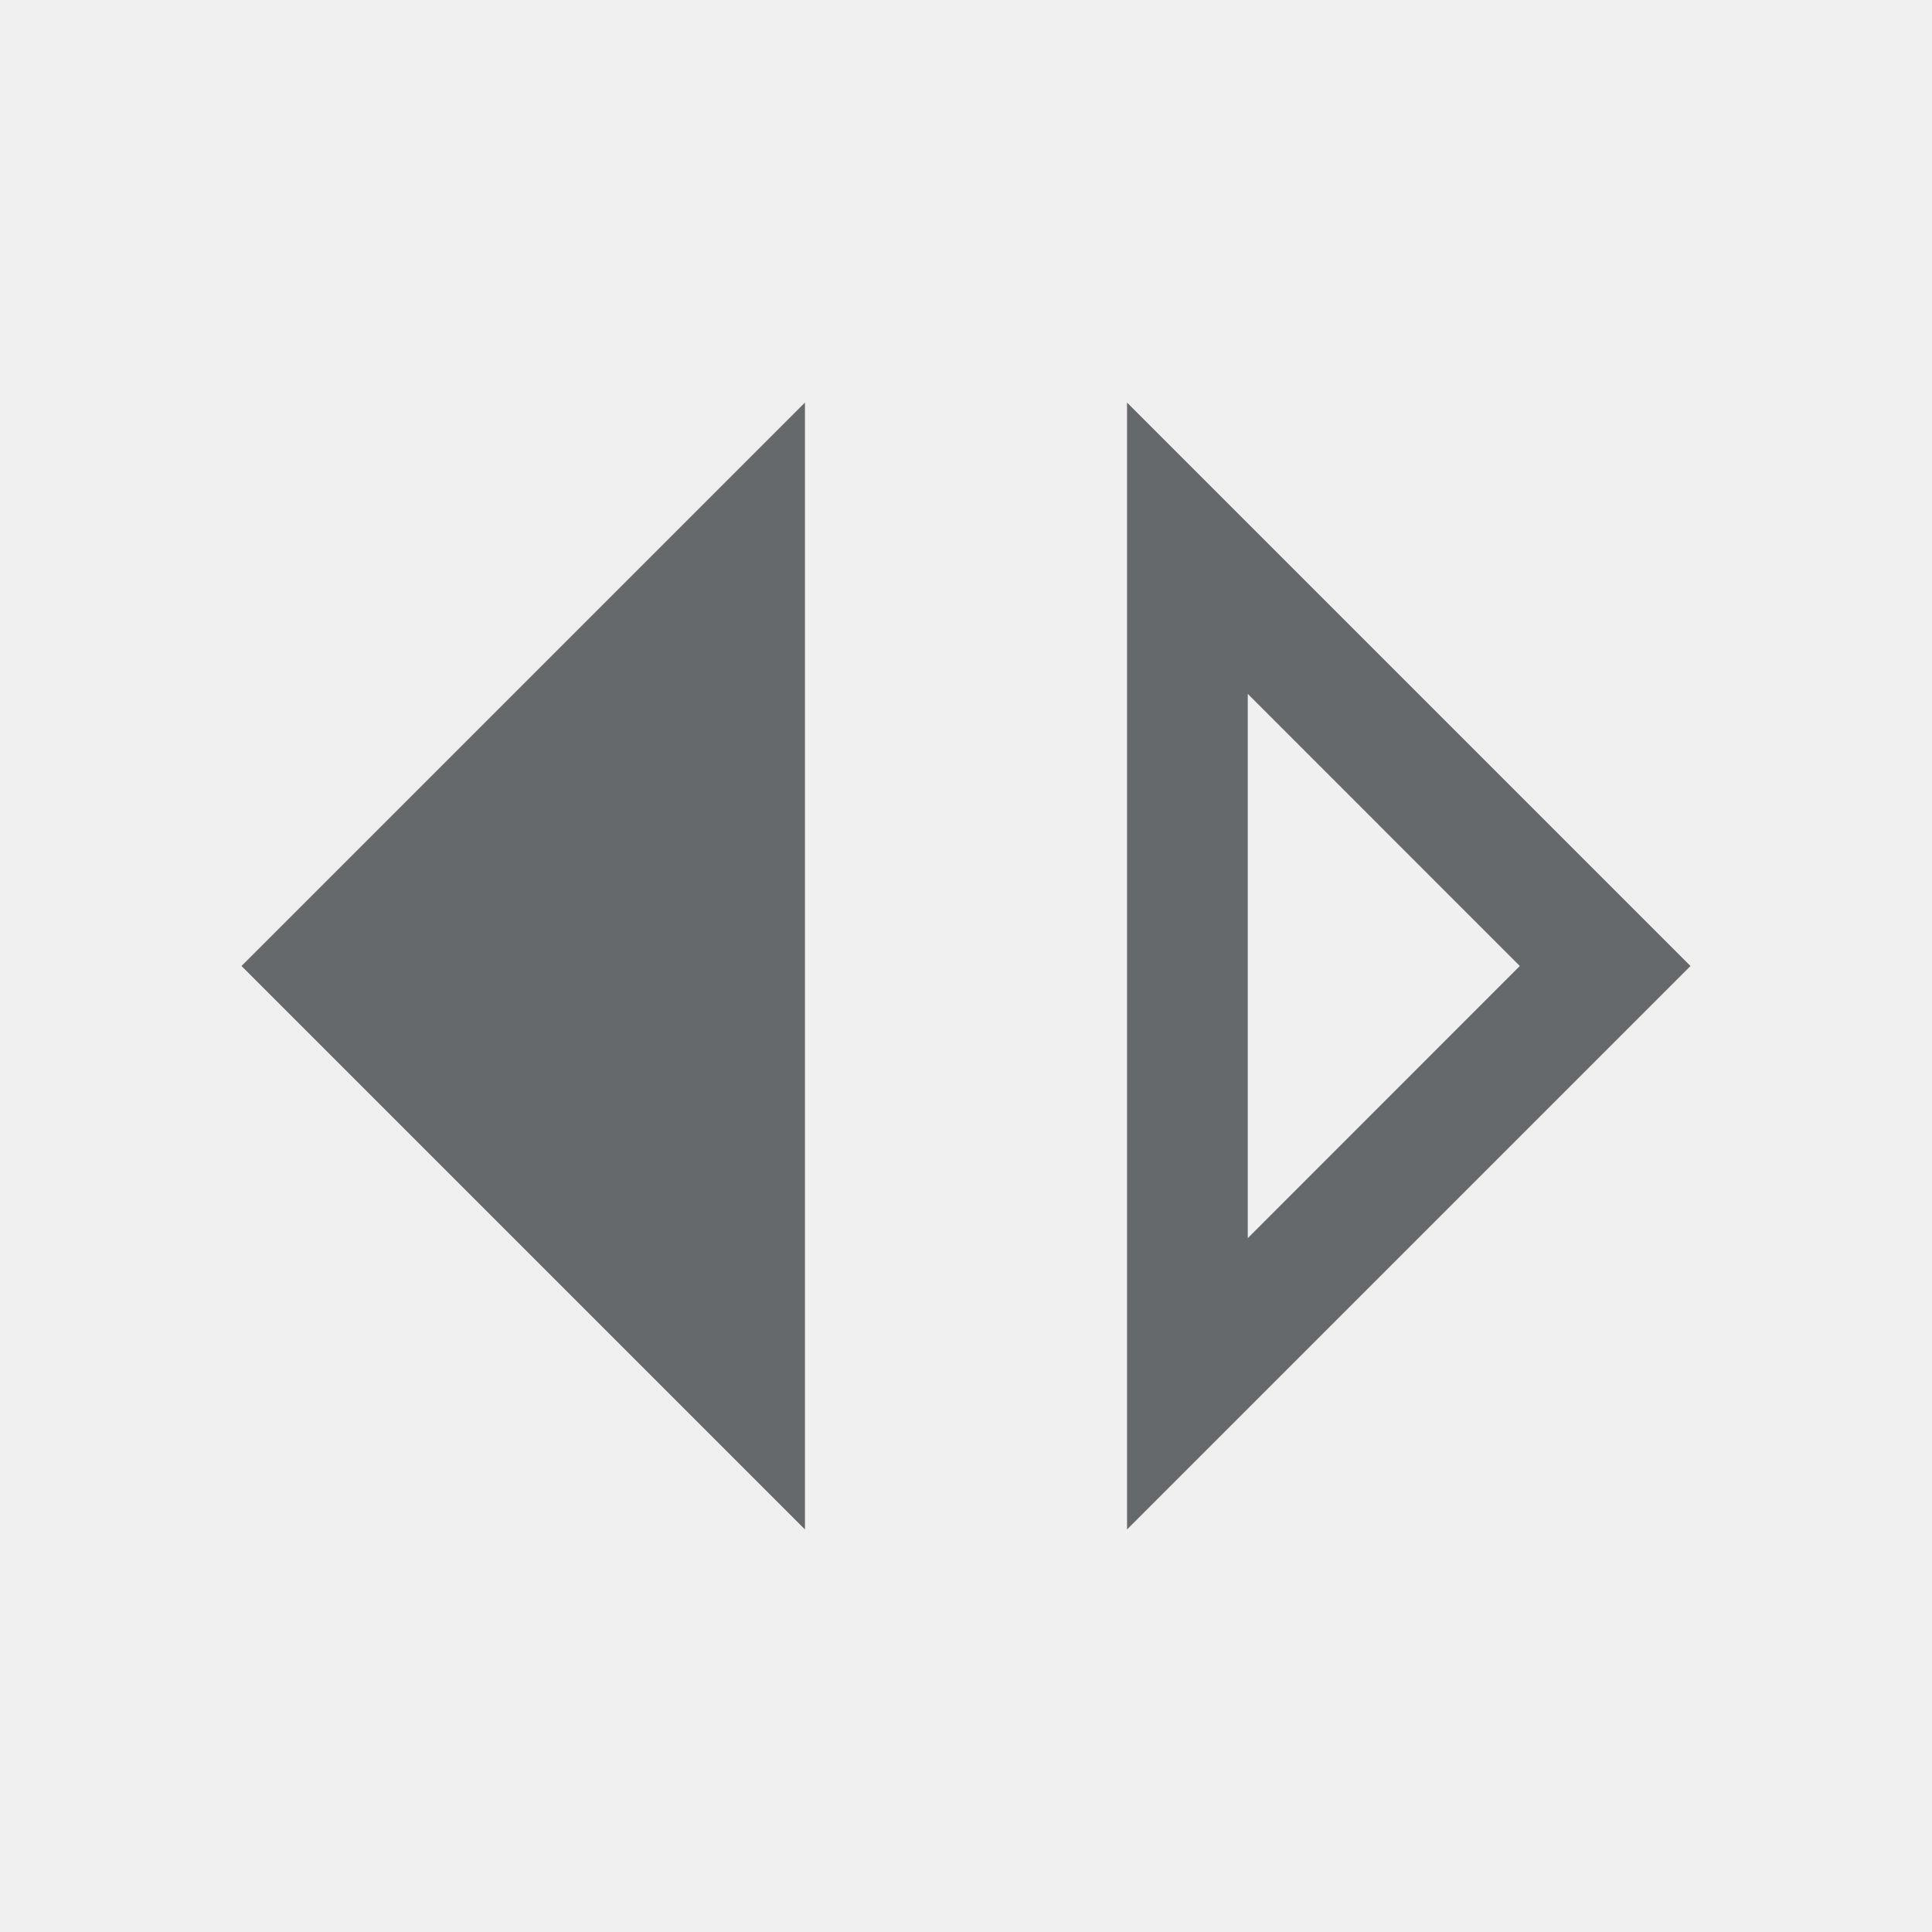
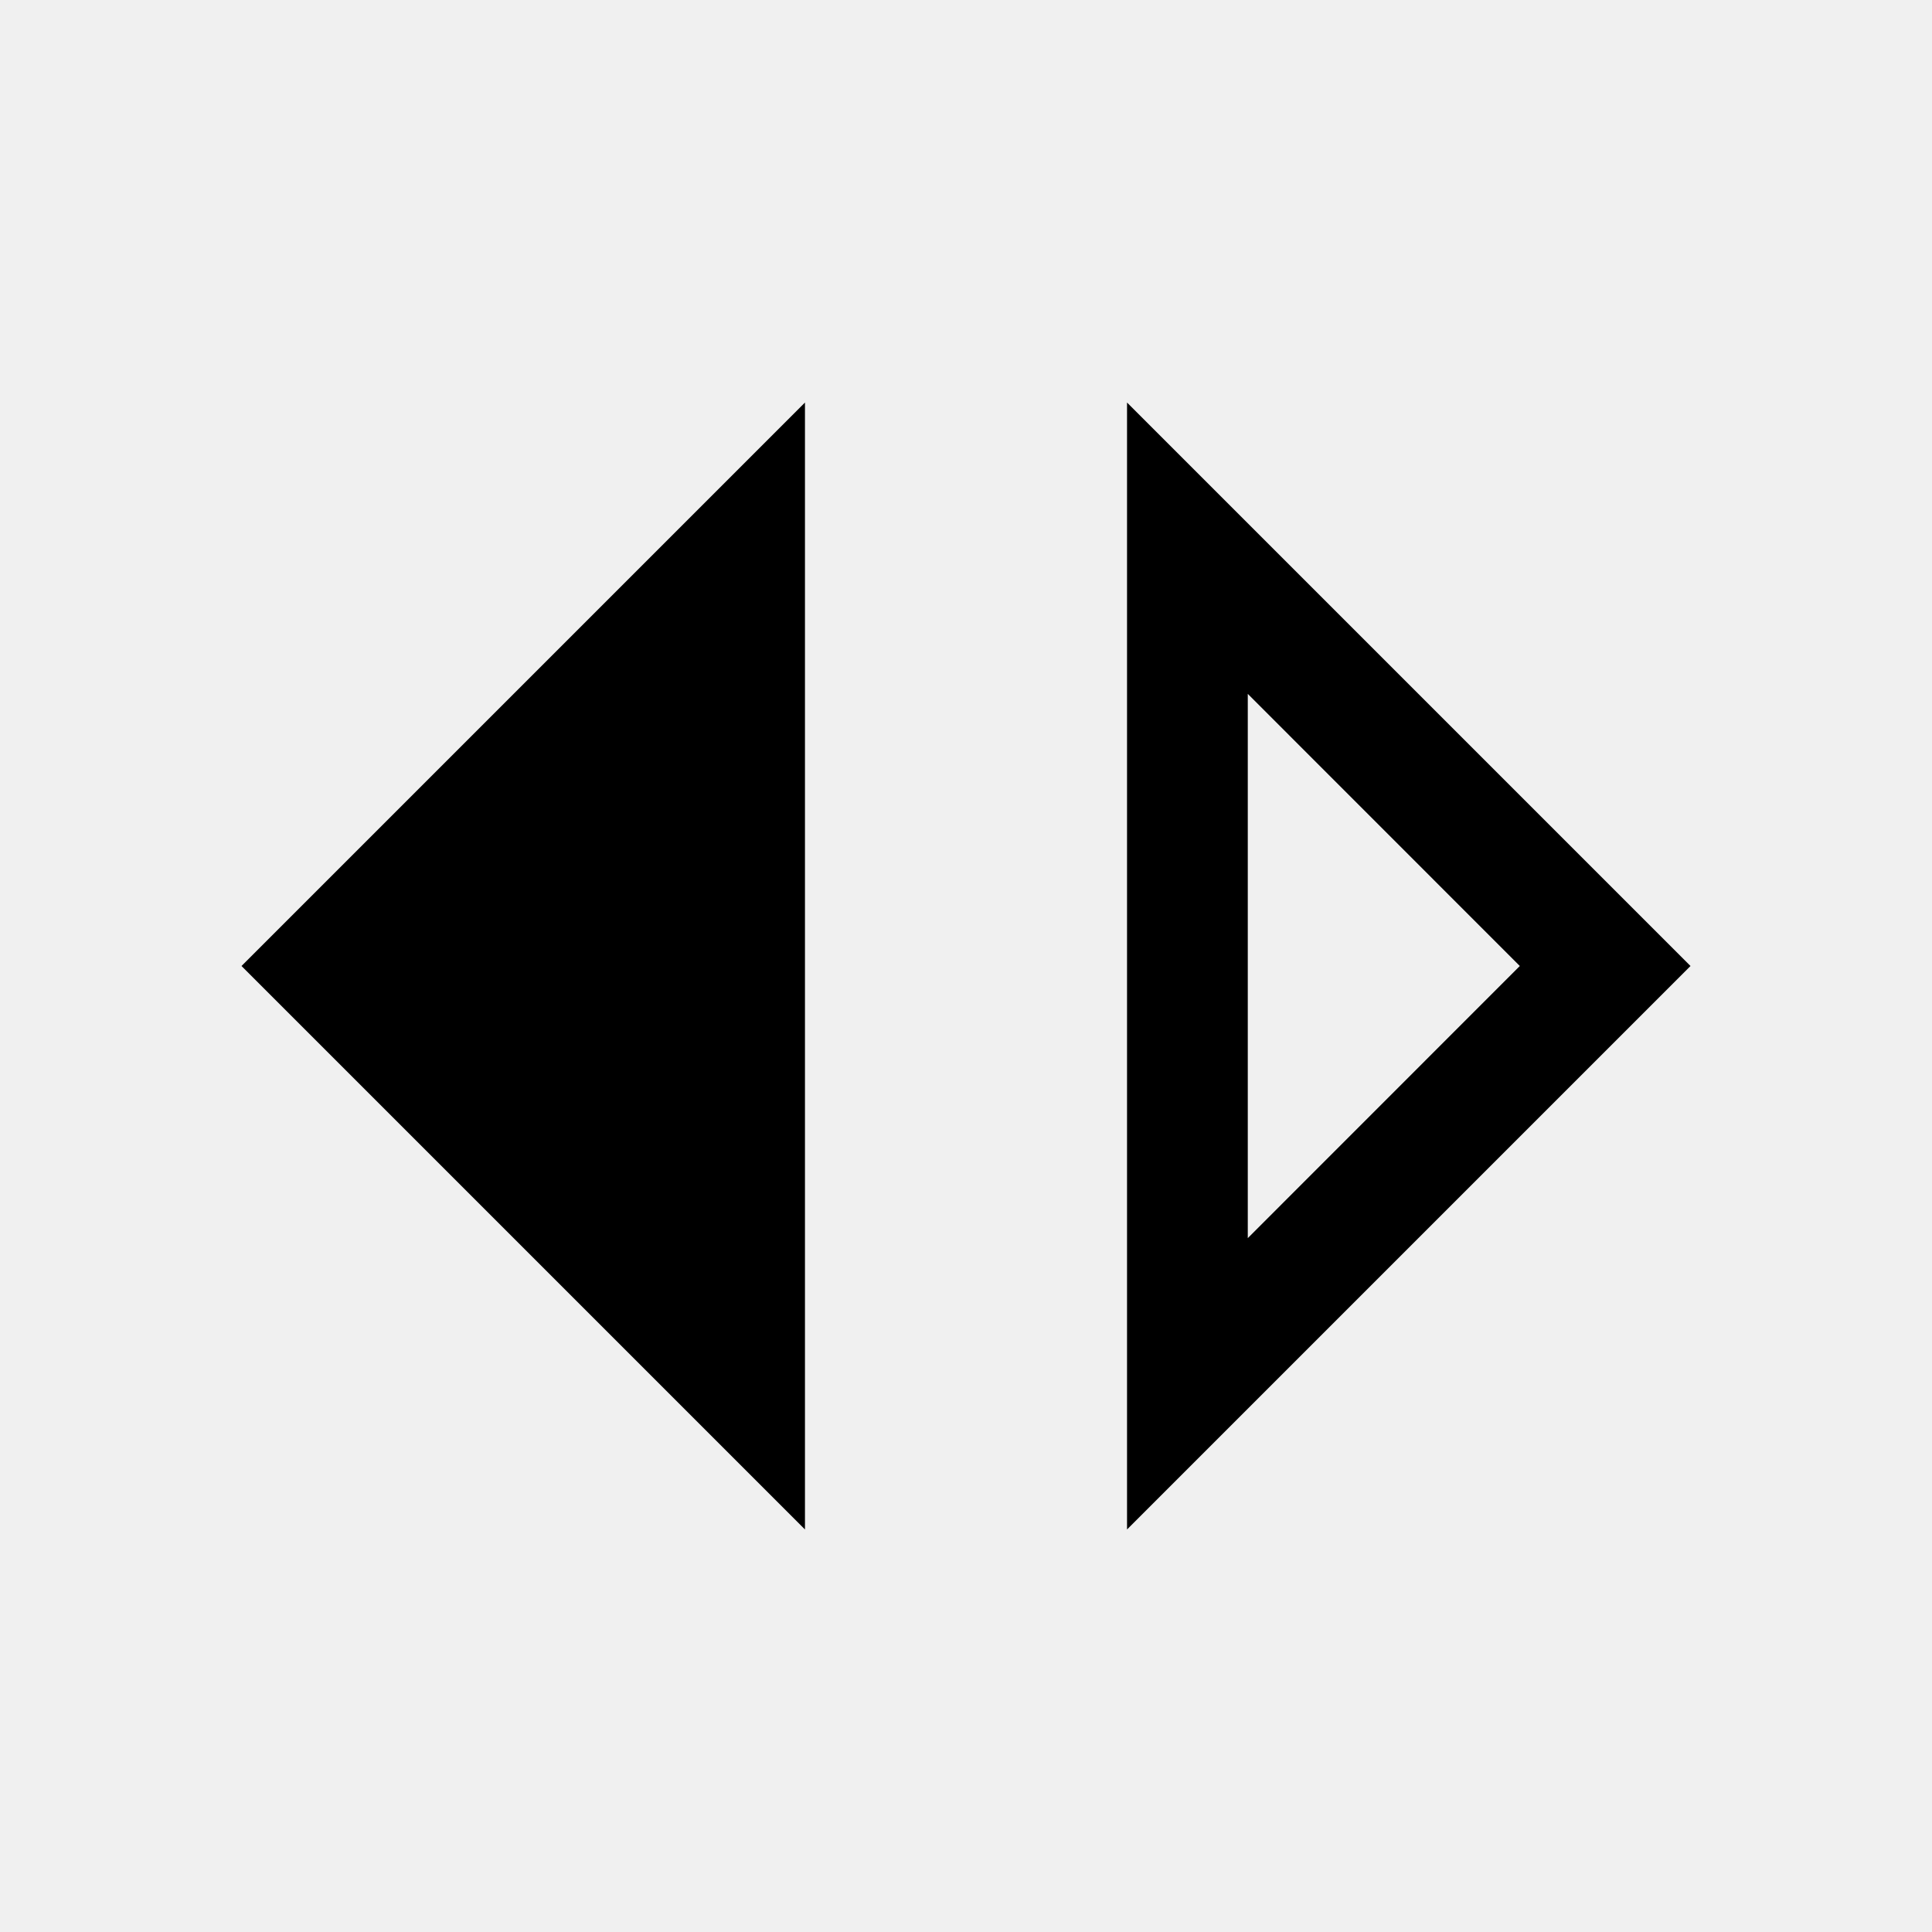
<svg xmlns="http://www.w3.org/2000/svg" width="20" height="20" viewBox="0 0 20 20" fill="none">
  <g clip-path="url(#clip0_4962_22749)">
-     <path d="M12.917 12.817V7.183L15.733 10L12.917 12.817ZM11.667 15.833L17.5 10L11.667 4.167V15.833ZM8.333 15.833V4.167L2.5 10L8.333 15.833Z" fill="#0B1013" fill-opacity="0.6" />
+     <path d="M12.917 12.817V7.183L15.733 10L12.917 12.817ZM11.667 15.833L17.5 10L11.667 4.167V15.833ZM8.333 15.833V4.167L2.5 10L8.333 15.833Z" fill="currentColor" />
  </g>
  <defs>
    <clipPath id="clip0_4962_22749">
      <rect width="20" height="20" fill="white" />
    </clipPath>
  </defs>
</svg>
